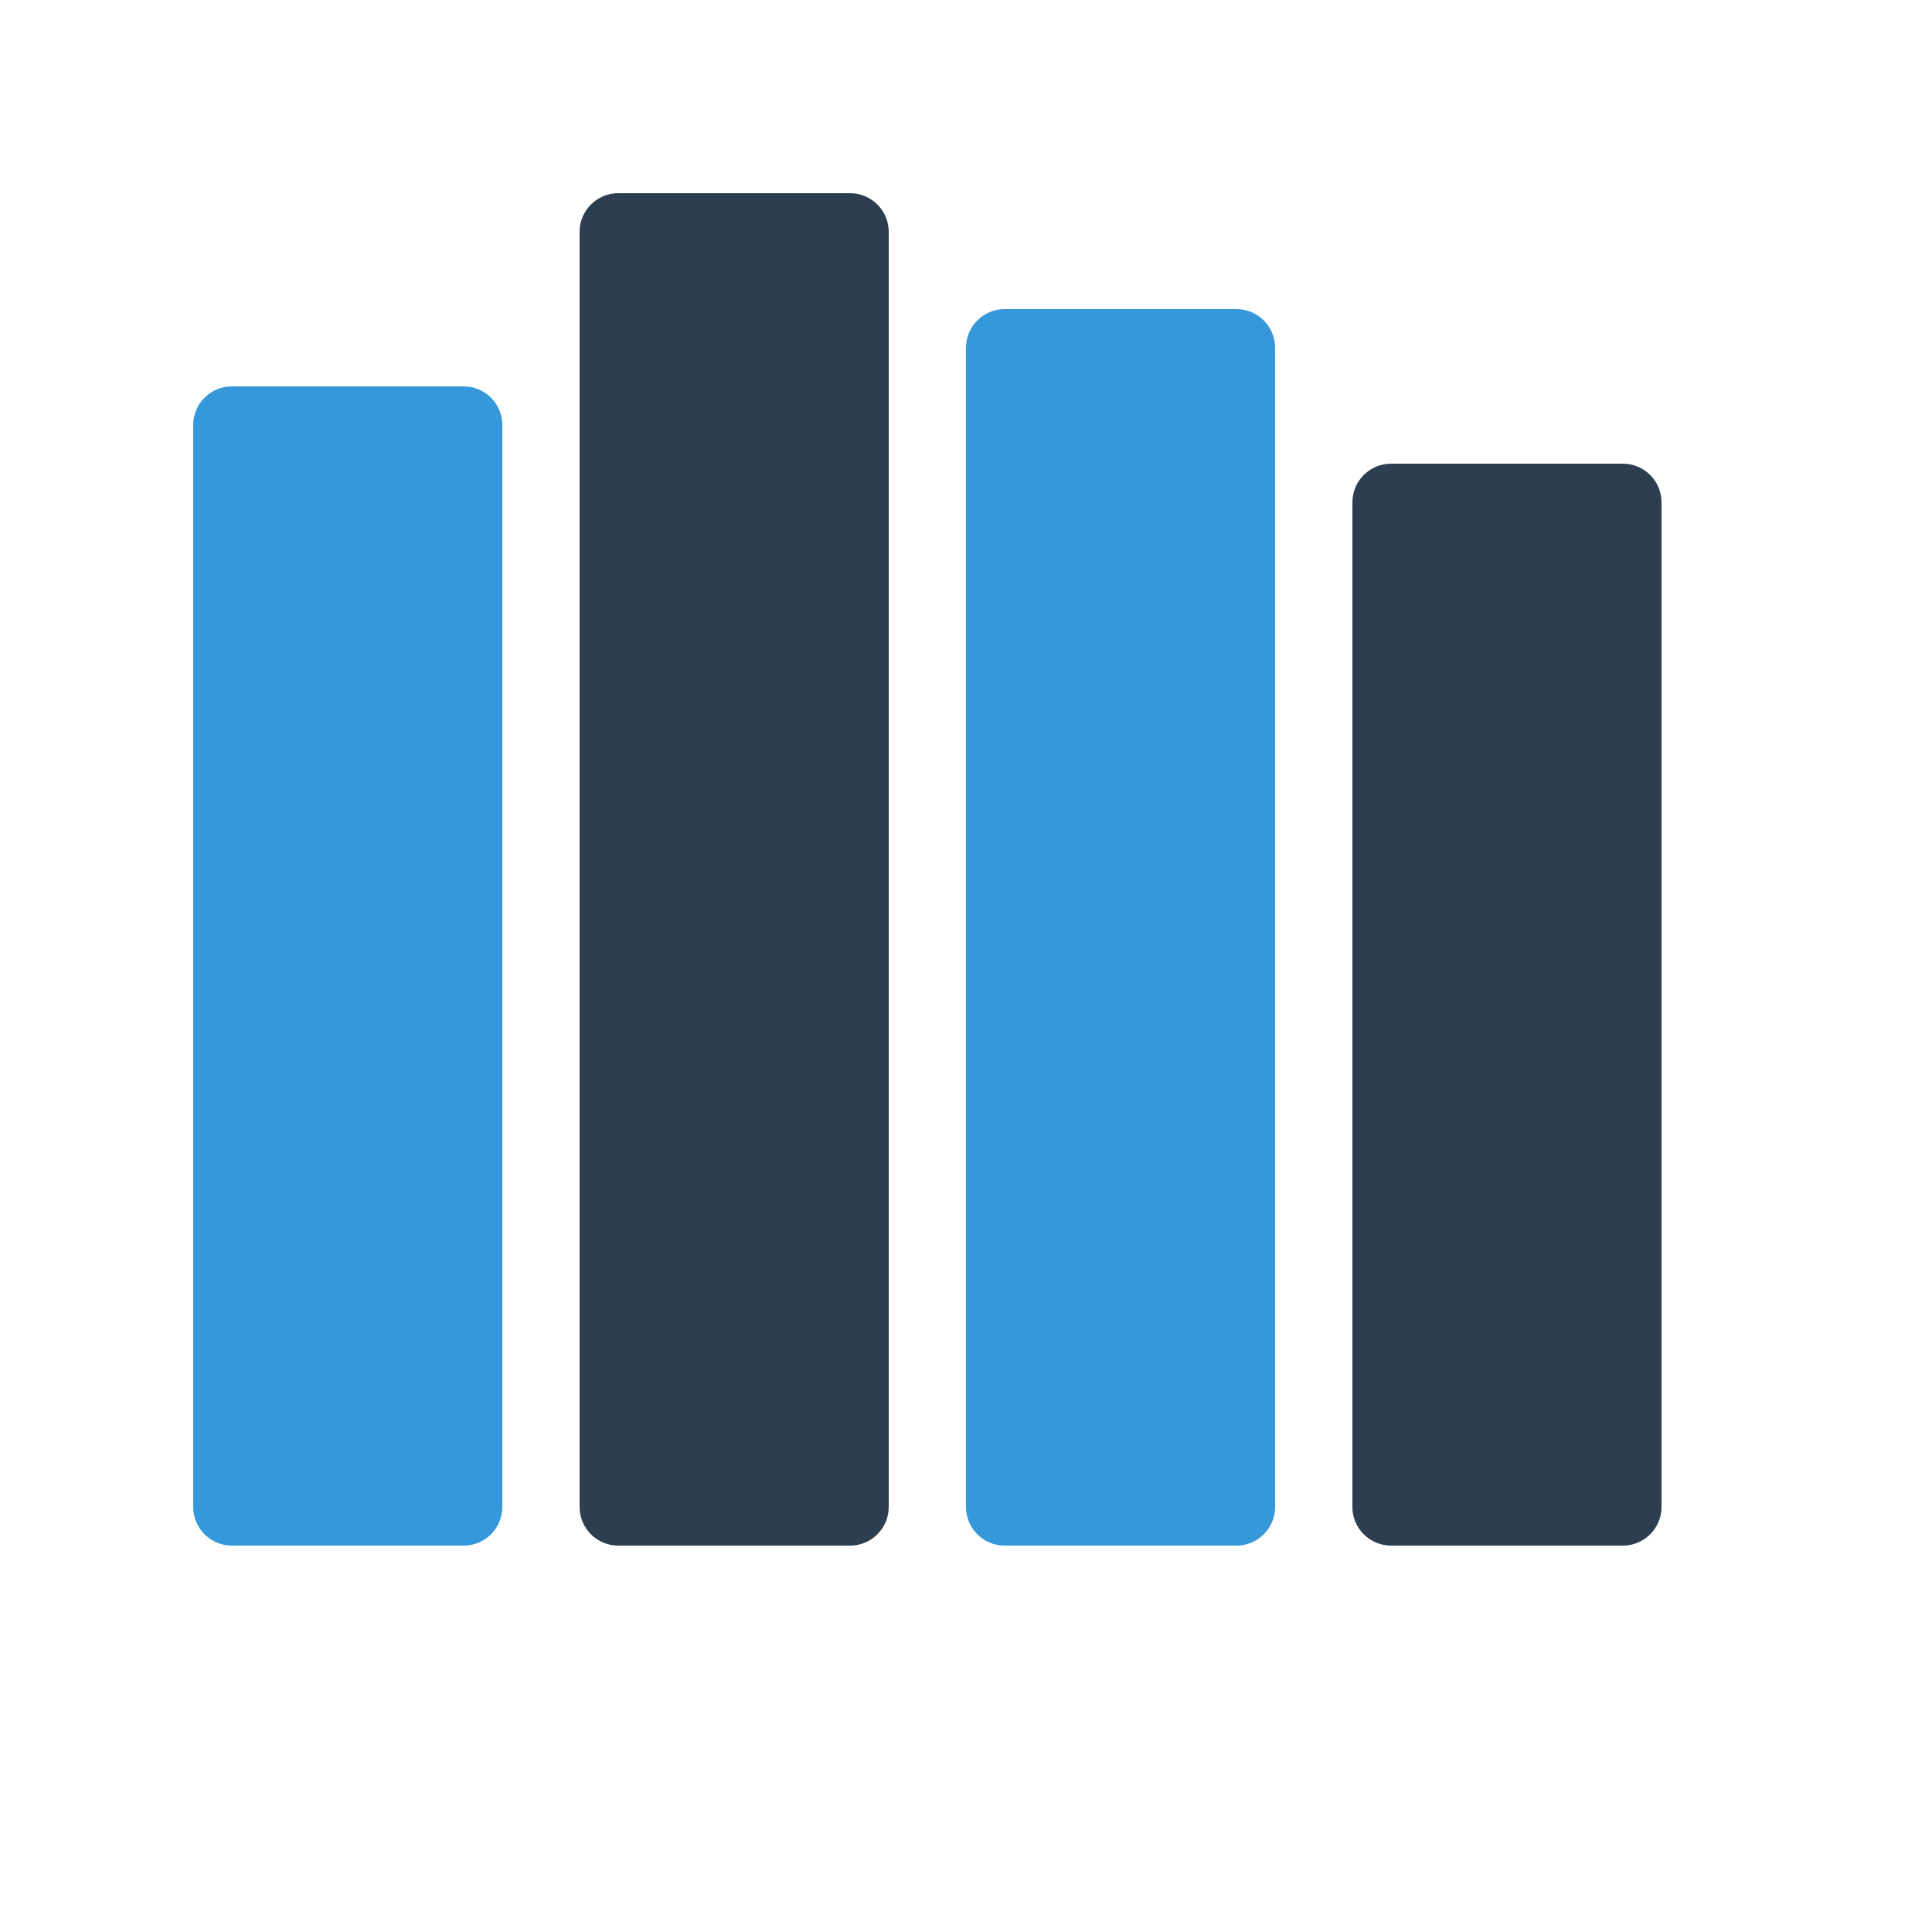
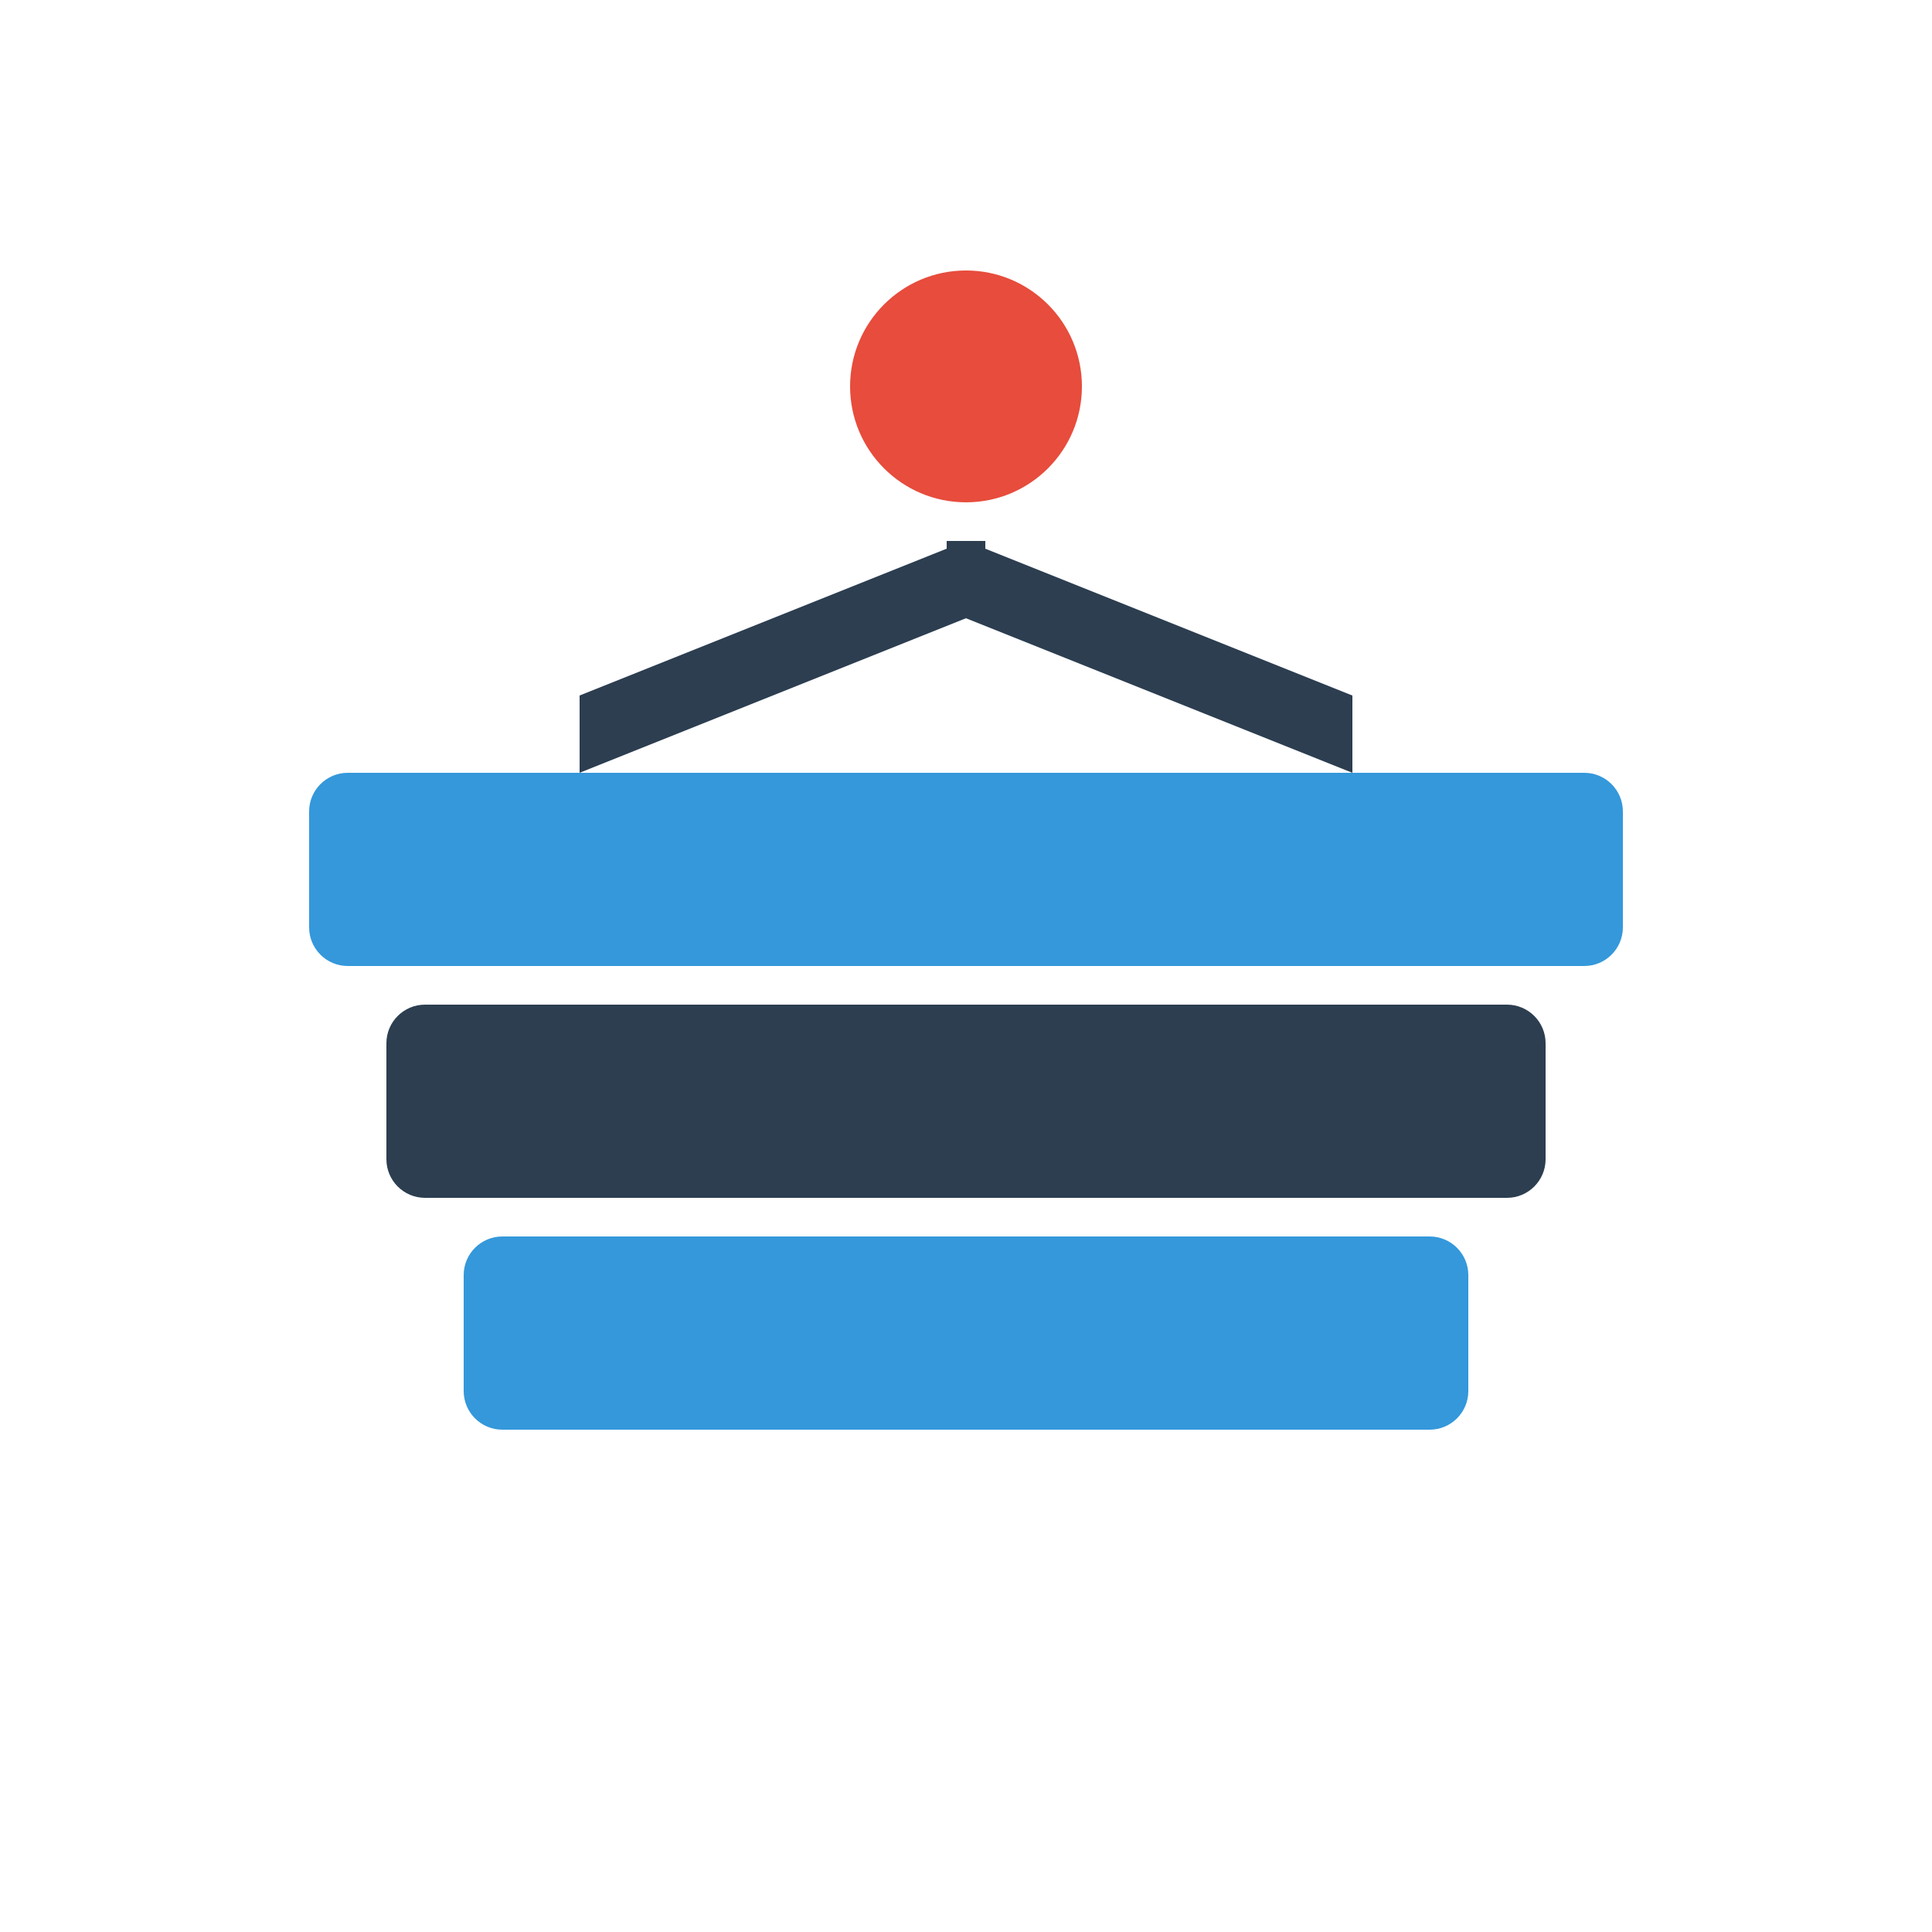
<svg xmlns="http://www.w3.org/2000/svg" width="50" height="50" viewBox="0 0 50 50">
-   <rect x="5" y="10" width="8" height="30" fill="#3498db" rx="1" />
-   <rect x="15" y="5" width="8" height="35" fill="#2c3e50" rx="1" />
-   <rect x="25" y="8" width="8" height="32" fill="#3498db" rx="1" />
-   <rect x="35" y="12" width="8" height="28" fill="#2c3e50" rx="1" />
+   <rect x="8" y="20" width="34" height="5" fill="#3498db" rx="1" />
+   <rect x="10" y="26" width="30" height="5" fill="#2c3e50" rx="1" />
+   <rect x="12" y="32" width="26" height="5" fill="#3498db" rx="1" />
+   <path d="M15 18 L25 14 L35 18 L35 20 L25 16 L15 20 Z" fill="#2c3e50" />
+   <path d="M25 14 L25 16" stroke="#2c3e50" stroke-width="1" />
+   <circle cx="25" cy="10" r="3" fill="#e74c3c" />
</svg>
